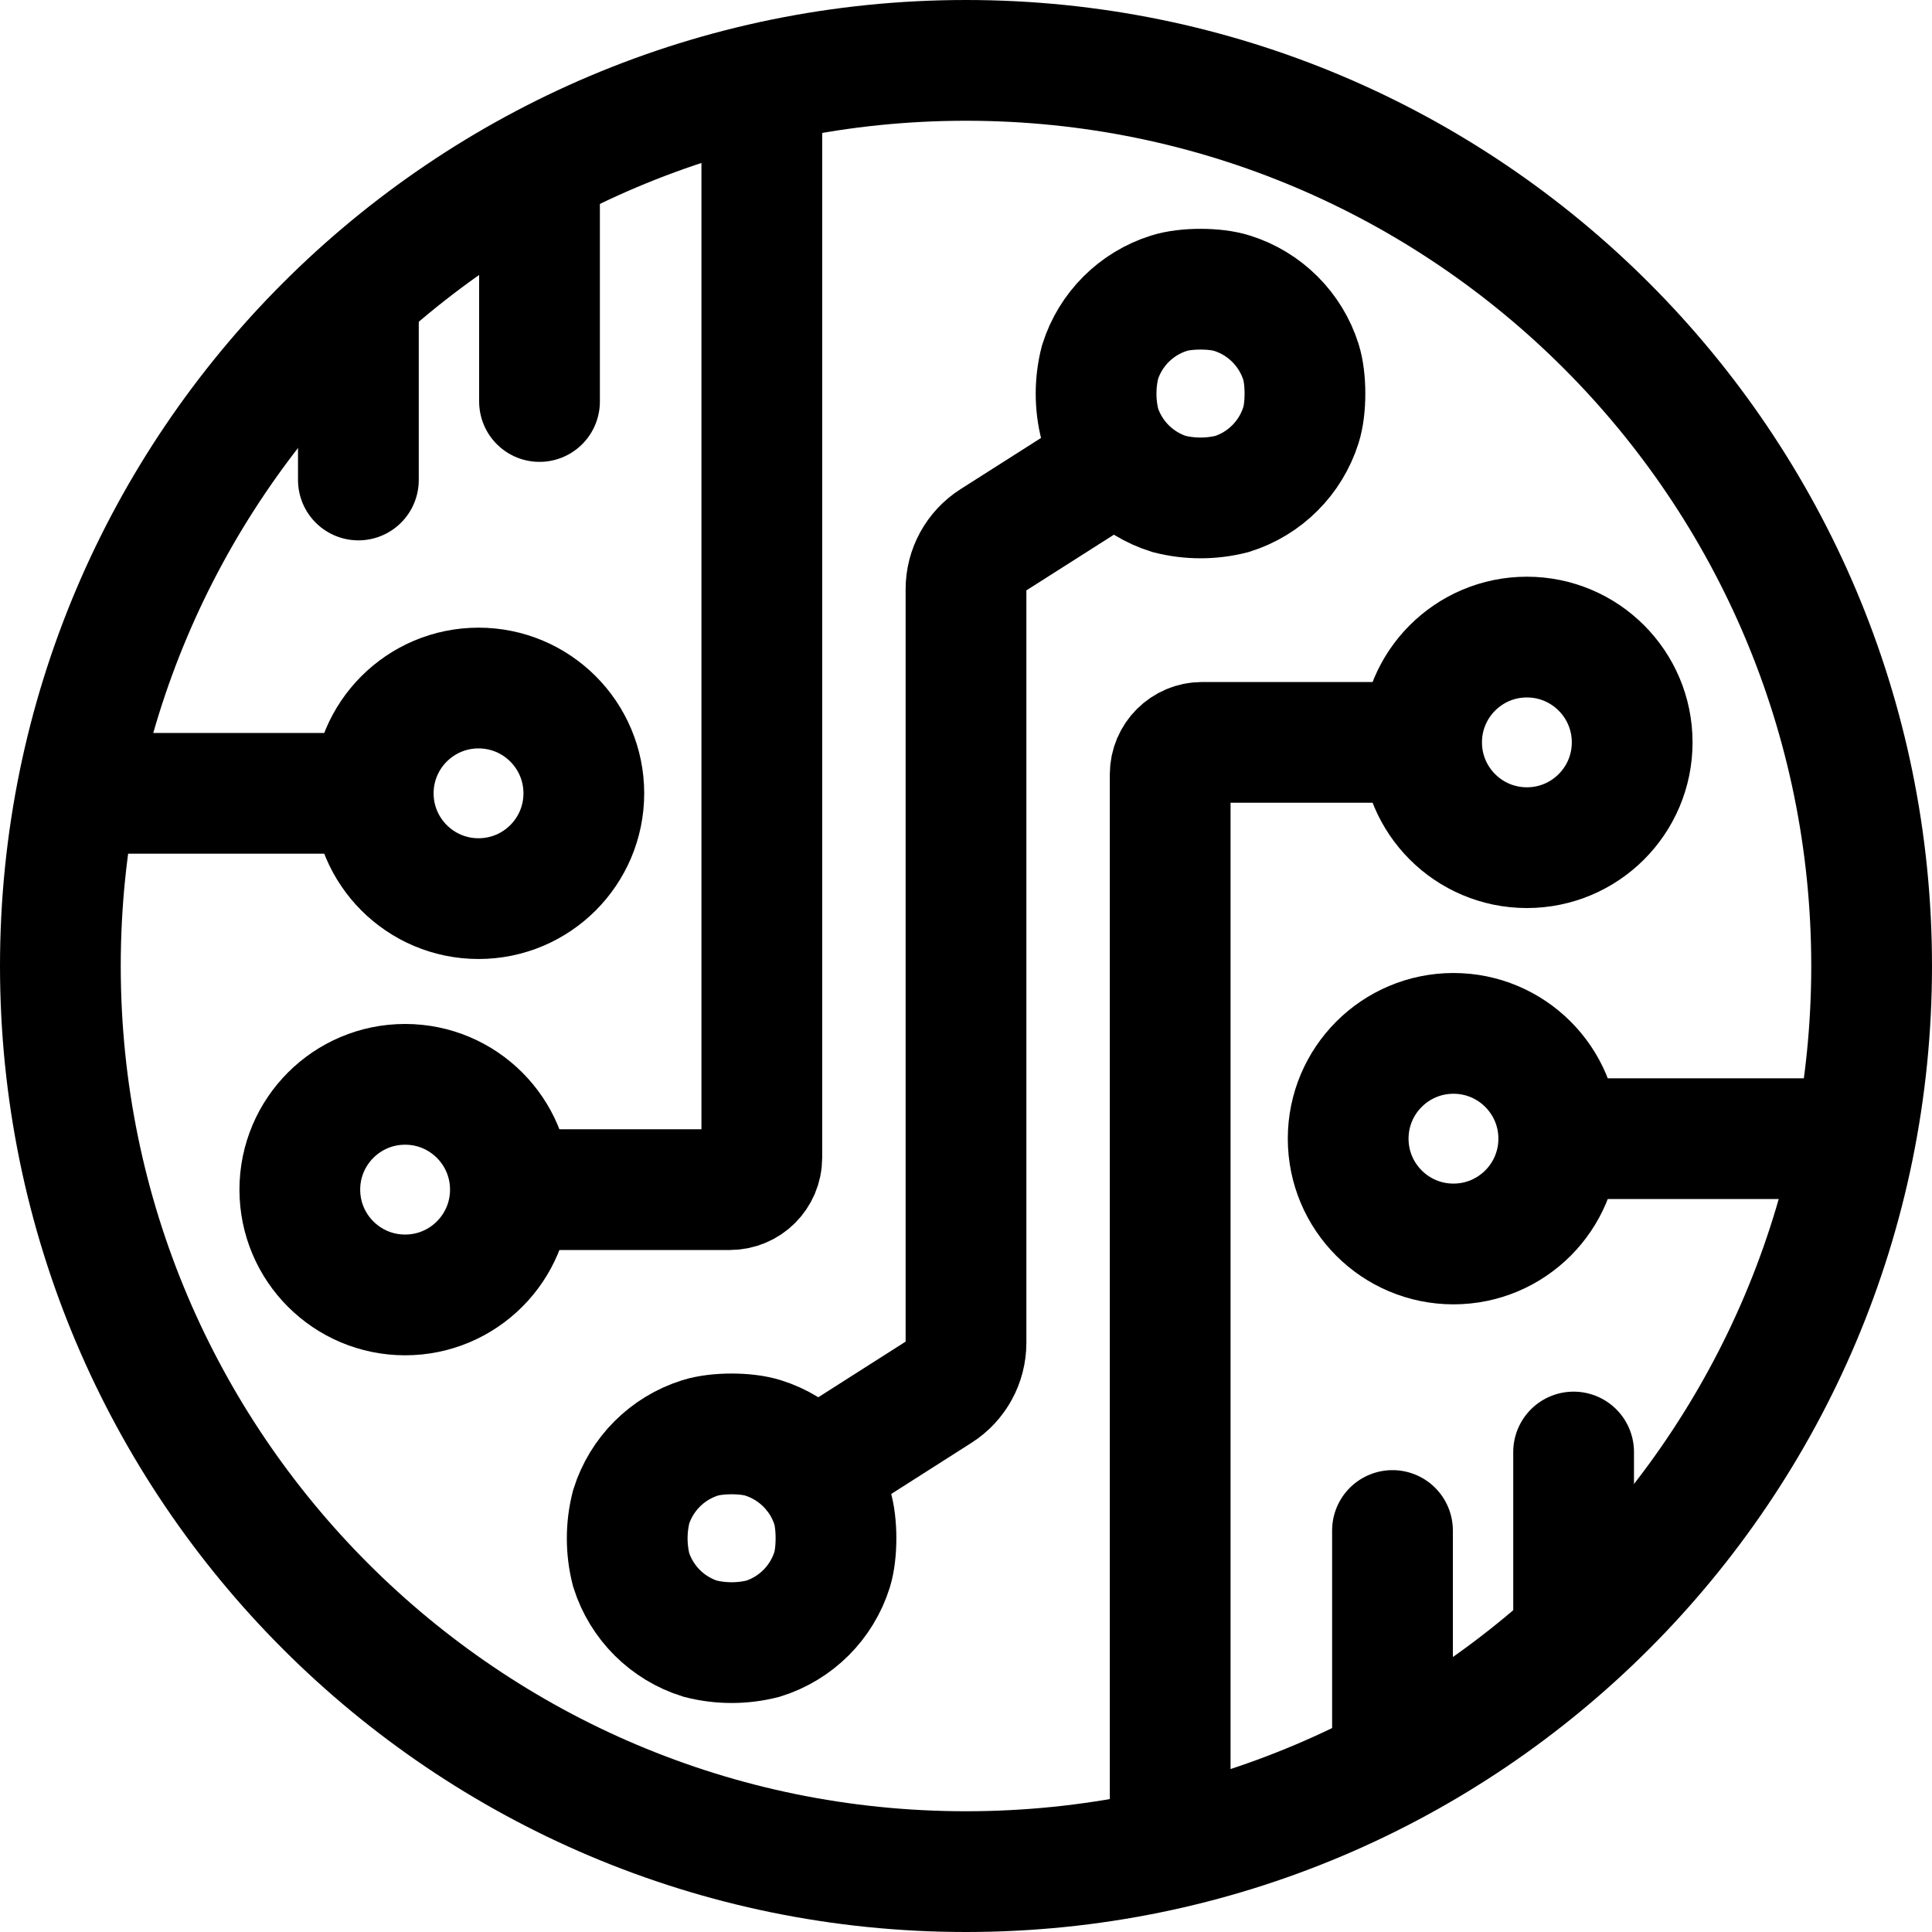
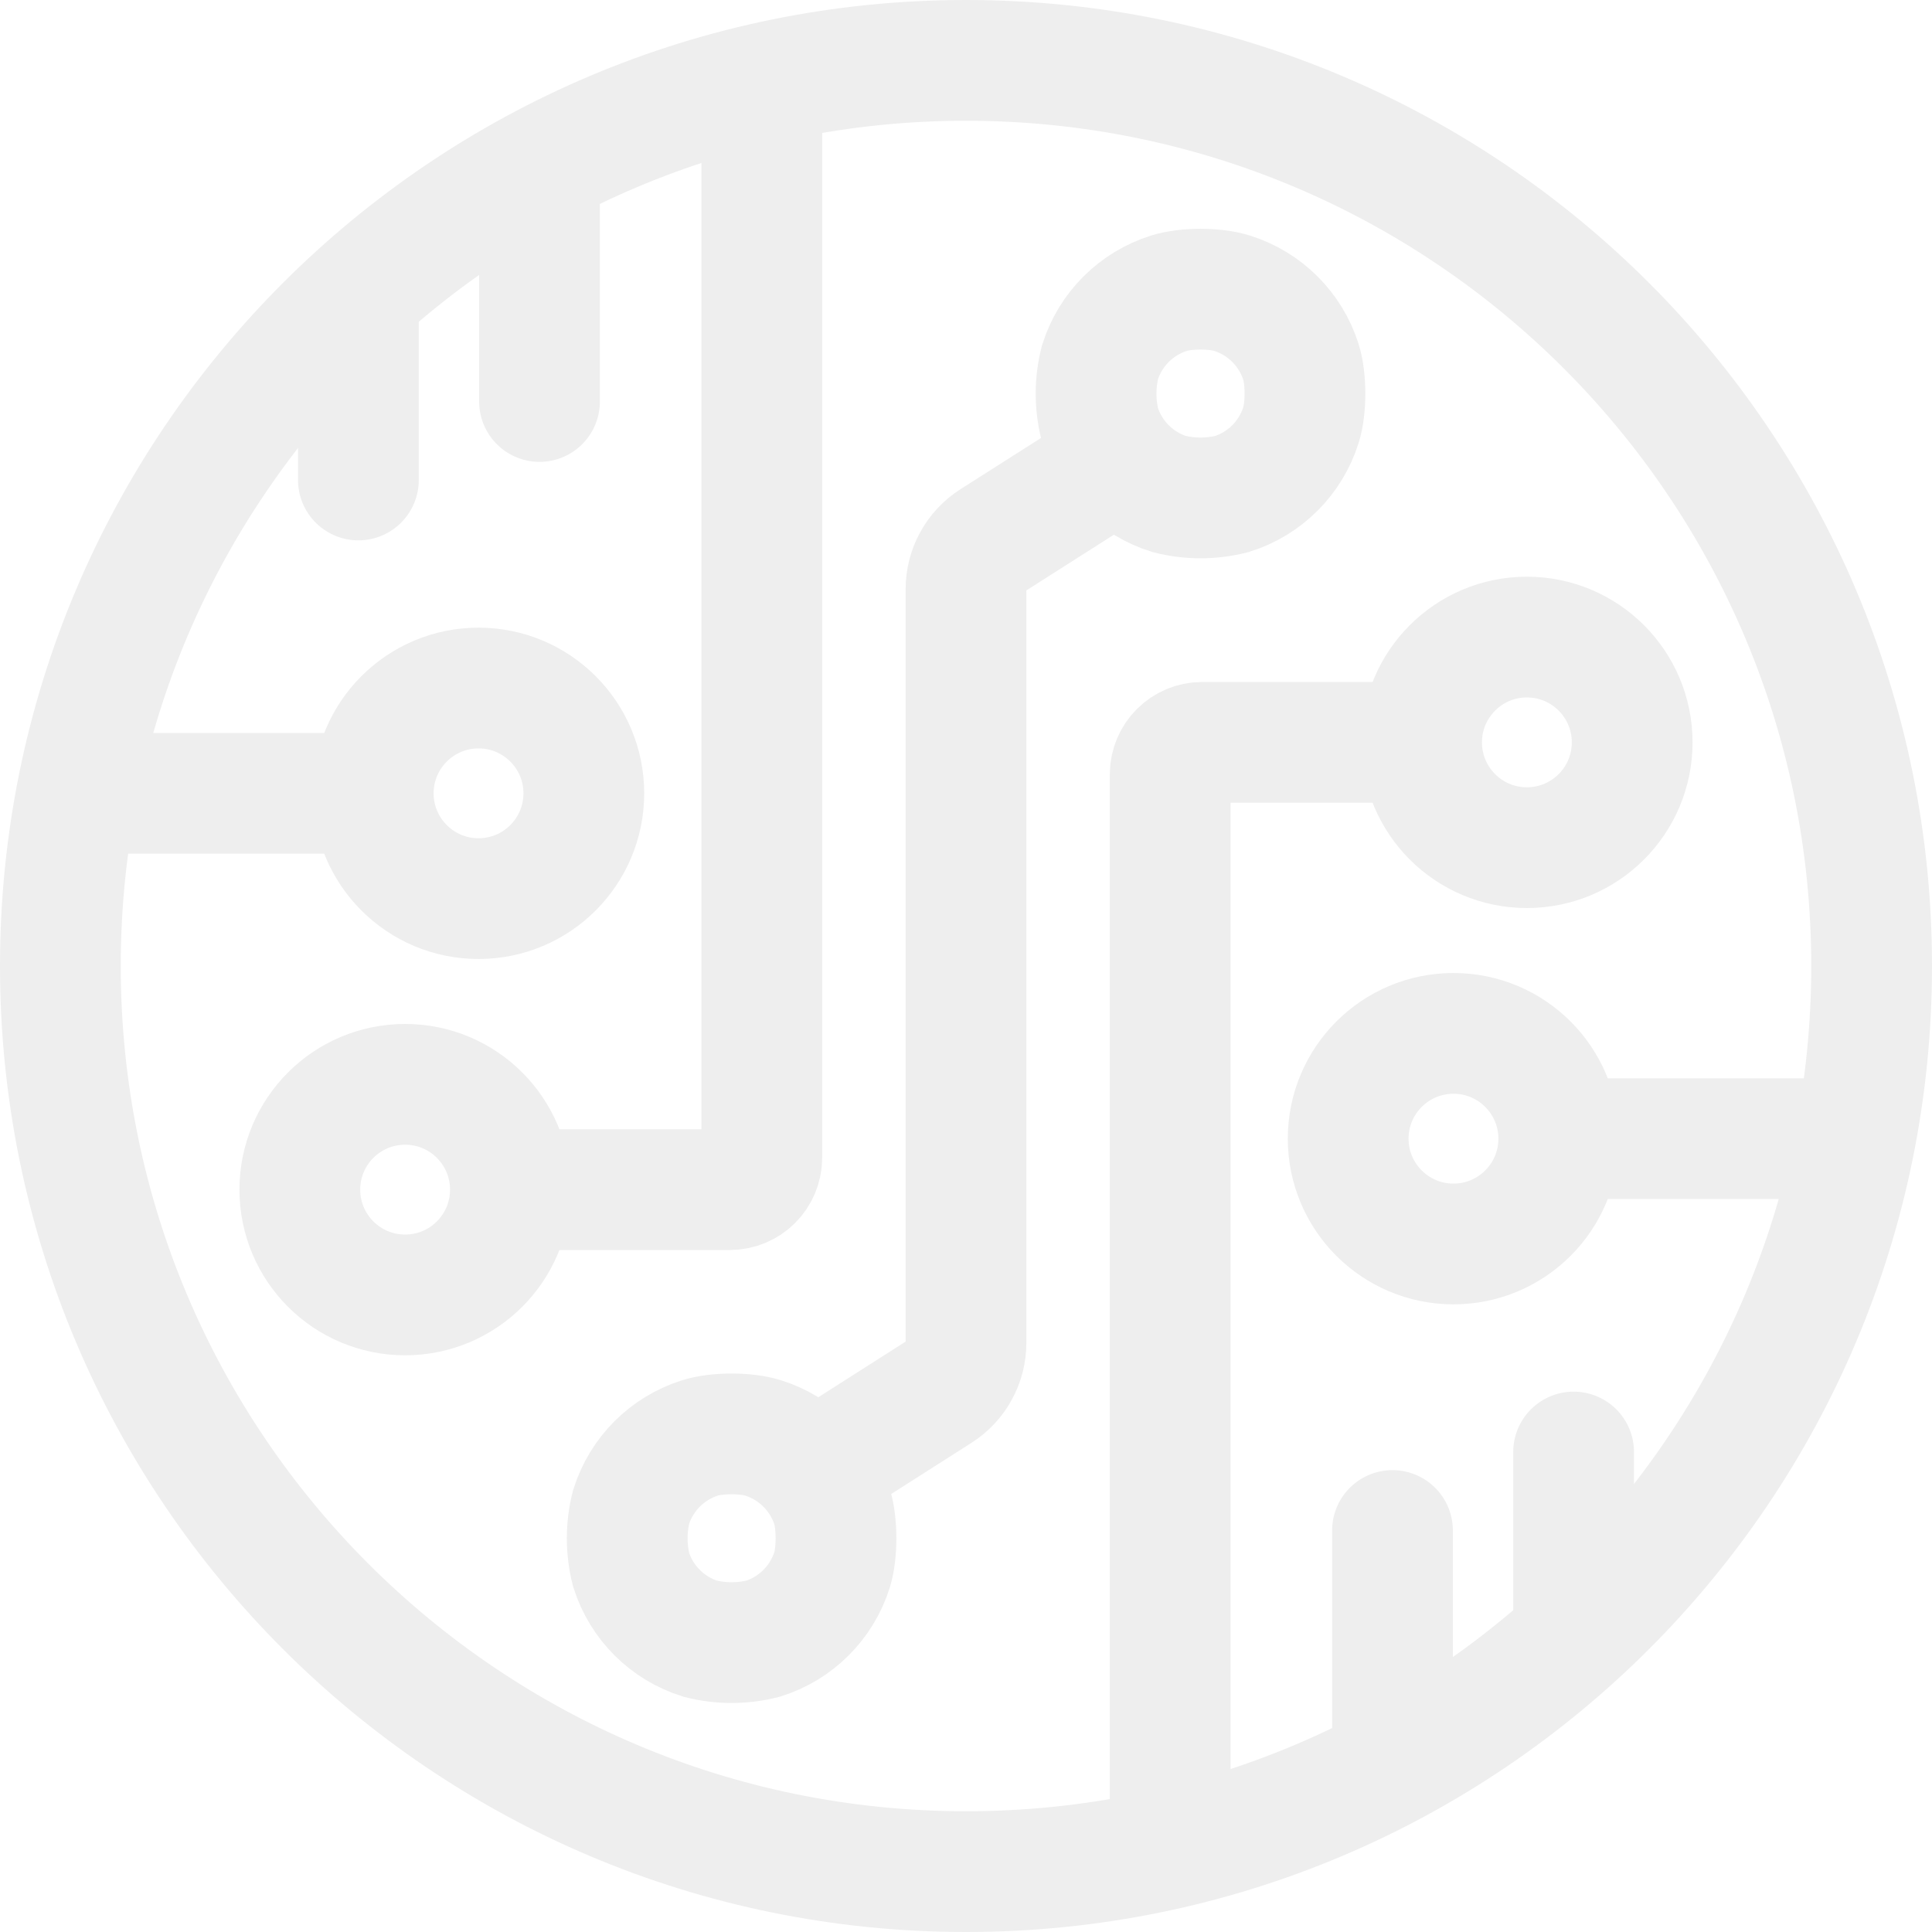
<svg xmlns="http://www.w3.org/2000/svg" xmlns:xlink="http://www.w3.org/1999/xlink" width="16mm" height="16mm" viewBox="0 0 16 16">
-   <g stroke="#000">
+   <g stroke="#eee">
    <circle cy="8" cx="8" r="7.5" fill="none" />
    <g stroke-linecap="round">
      <g id="a" fill="none">
        <circle cx="3.963" cy="6.57" r=".872" />
        <path d="M.938 6.57h1.807M2.968 2.354v-.101 1.722M4.468 1.704v-.156 1.777" />
        <g>
          <path d="M6.309 1.091v8.497a.265.265 135 01-.265.264H4.236" />
          <circle cx="3.355" cy="9.852" r=".872" />
        </g>
      </g>
      <path d="M9.265 3.81l-1.042.663A.482.482 0 008 4.88v6.24a.482.482 0 01-.223.407l-1.042.664M9.11 2.999a.874.874 0 01.572-.571c.139-.044.382-.044.52 0 .273.085.487.3.572.57.044.14.044.383 0 .522a.874.874 0 01-.571.571 1.058 1.058 0 01-.521 0 .874.874 0 01-.572-.57 1.058 1.058 0 010-.522zM6.891 13a.874.874 0 01-.572.571 1.058 1.058 0 01-.52 0 .874.874 0 01-.572-.57 1.058 1.058 0 010-.522.874.874 0 01.571-.571c.14-.044.382-.044.521 0 .272.085.487.3.572.57.043.14.043.383 0 .522z" fill="none" />
      <use xlink:href="#a" width="100%" height="100%" transform="rotate(180 8 8)" />
    </g>
  </g>
</svg>
